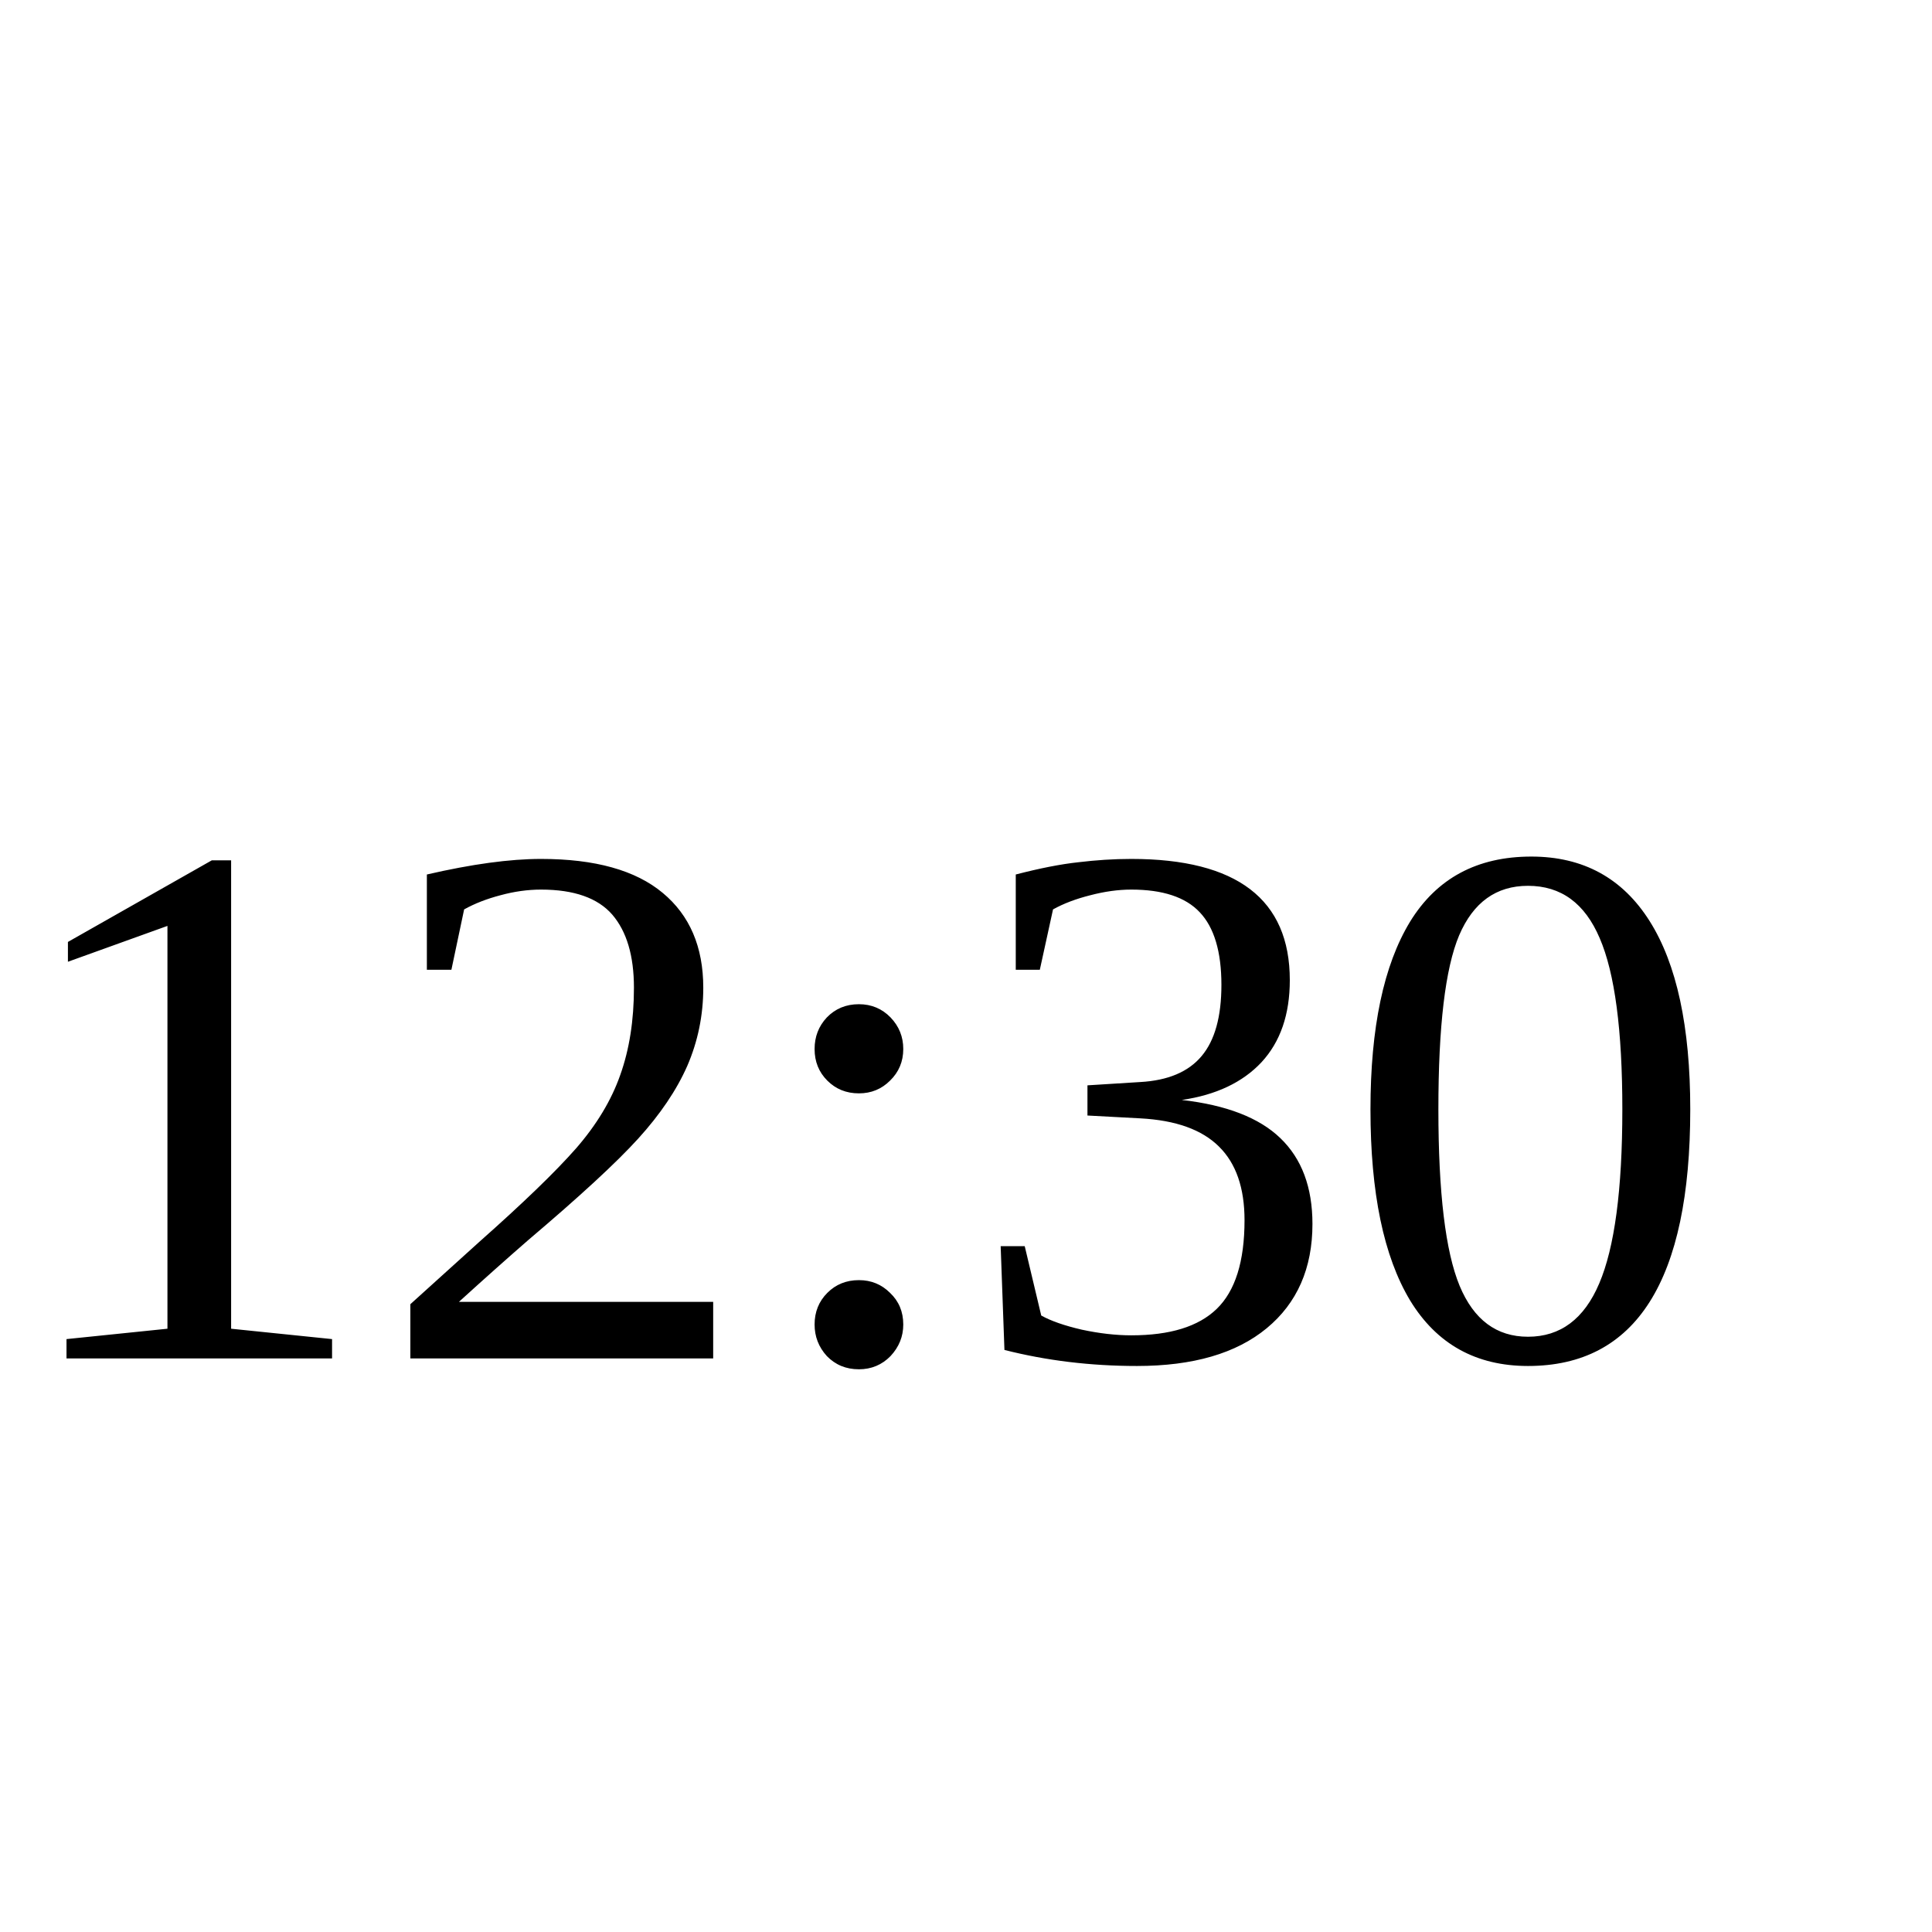
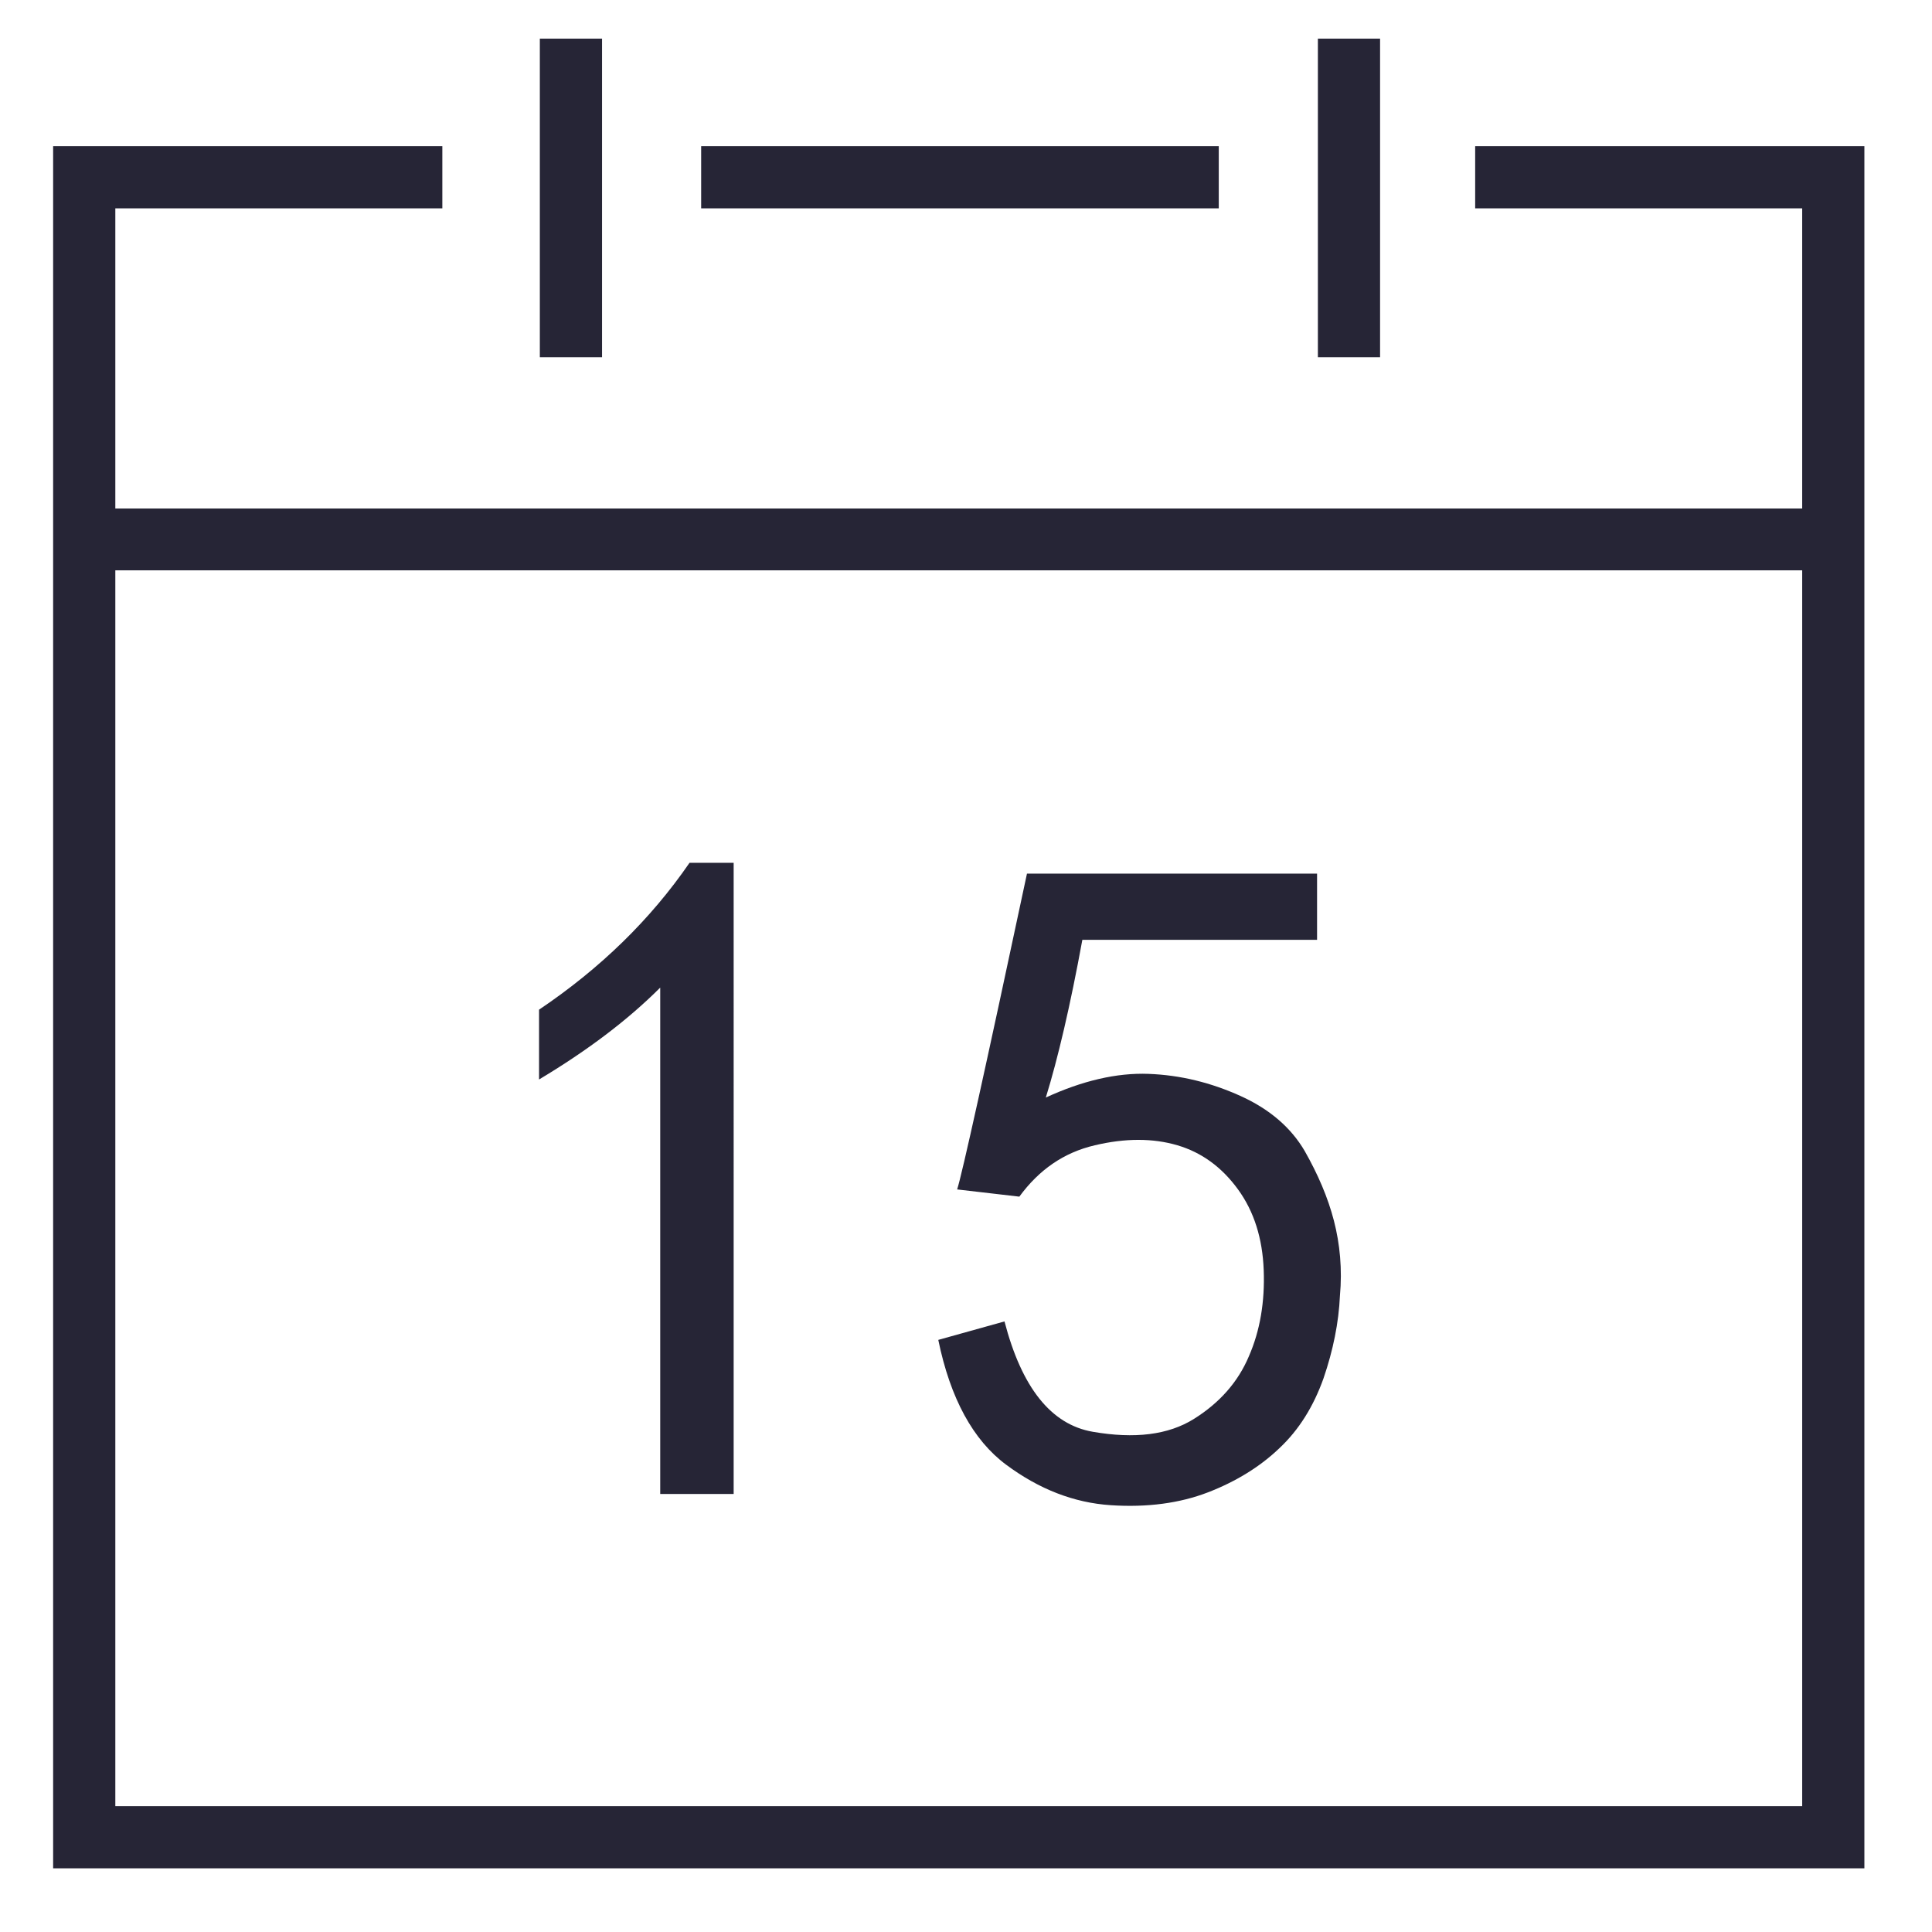
- <svg xmlns="http://www.w3.org/2000/svg" style="left: 1px; top: 1px; width: 64px; height: 64px; display: block; position: relative; overflow: hidden;">
-   <text x="0" y="45" font-size="25" fill="black">12:30</text>
+ <svg xmlns="http://www.w3.org/2000/svg" class="icon" viewBox="0 0 1024 1024" version="1.1" width="200" height="200">
+   <path d="M371.625 77.476l274.345 0 0 32.963L371.625 110.438 371.625 77.476 371.625 77.476 371.625 77.476M988.16 110.438l0-32.963-206.29 0 0 32.963 173.327 0 0 159.078L61.123 269.517 61.123 110.438l173.327 0 0-32.963L28.16 77.476l0 32.963 0 0 0 846.858 0 0 0 32.963L988.16 990.259l0-32.963 0 0L988.16 110.438 988.16 110.438 988.16 110.438 988.16 110.438M61.123 957.302 61.123 302.275l894.075 0 0 655.027L61.123 957.302 61.123 957.302 61.123 957.302M286.126 20.48l32.968 0 0 168.863-32.968 0L286.126 20.48 286.126 20.48 286.126 20.48M698.506 20.48l32.963 0 0 168.863-32.963 0L698.506 20.48 698.506 20.48 698.506 20.48M285.706 535.148l0 37.002c25.943-15.524 47.212-31.683 64.225-48.701l0 268.39 38.922 0L388.854 457.308l-23.393 0C344.827 487.296 318.244 513.244 285.706 535.148L285.706 535.148 285.706 535.148M707.005 647.009c-3.185-12.334-8.499-24.668-15.519-37.007-7.235-12.334-18.499-22.113-34.028-29.133-15.524-7.014-31.688-11.059-48.707-11.694-16.799-0.64-35.087 3.615-54.441 12.544 6.38-20.623 12.969-48.701 19.354-83.579l124.406 0 0-35.092-153.754 0c-22.113 103.788-34.452 159.503-37.007 167.373l32.963 3.825c10.419-14.249 23.603-23.393 39.982-27.218 16.164-3.83 30.838-3.83 43.812 0 12.974 3.825 23.603 11.694 32.113 23.393 8.504 11.694 12.974 25.943 13.614 42.747 0.635 16.804-1.92 32.108-7.875 45.727-5.74 13.609-15.524 24.668-29.133 33.172-13.609 8.509-31.473 10.634-53.596 6.804-22.113-3.825-37.642-23.388-46.787-58.486l-35.092 9.784c6.374 31.048 18.499 53.171 35.942 66.14 17.439 12.974 35.948 20.204 55.506 21.478 19.354 1.275 36.588-1.065 51.471-6.804s27.643-13.609 37.857-23.393c10.419-9.779 18.079-22.113 23.393-37.007 5.105-14.884 8.079-29.558 8.714-43.812C711.475 672.742 710.195 659.348 707.005 647.009L707.005 647.009 707.005 647.009M707.005 647.009 707.005 647.009z" fill="#262536" />
</svg>
